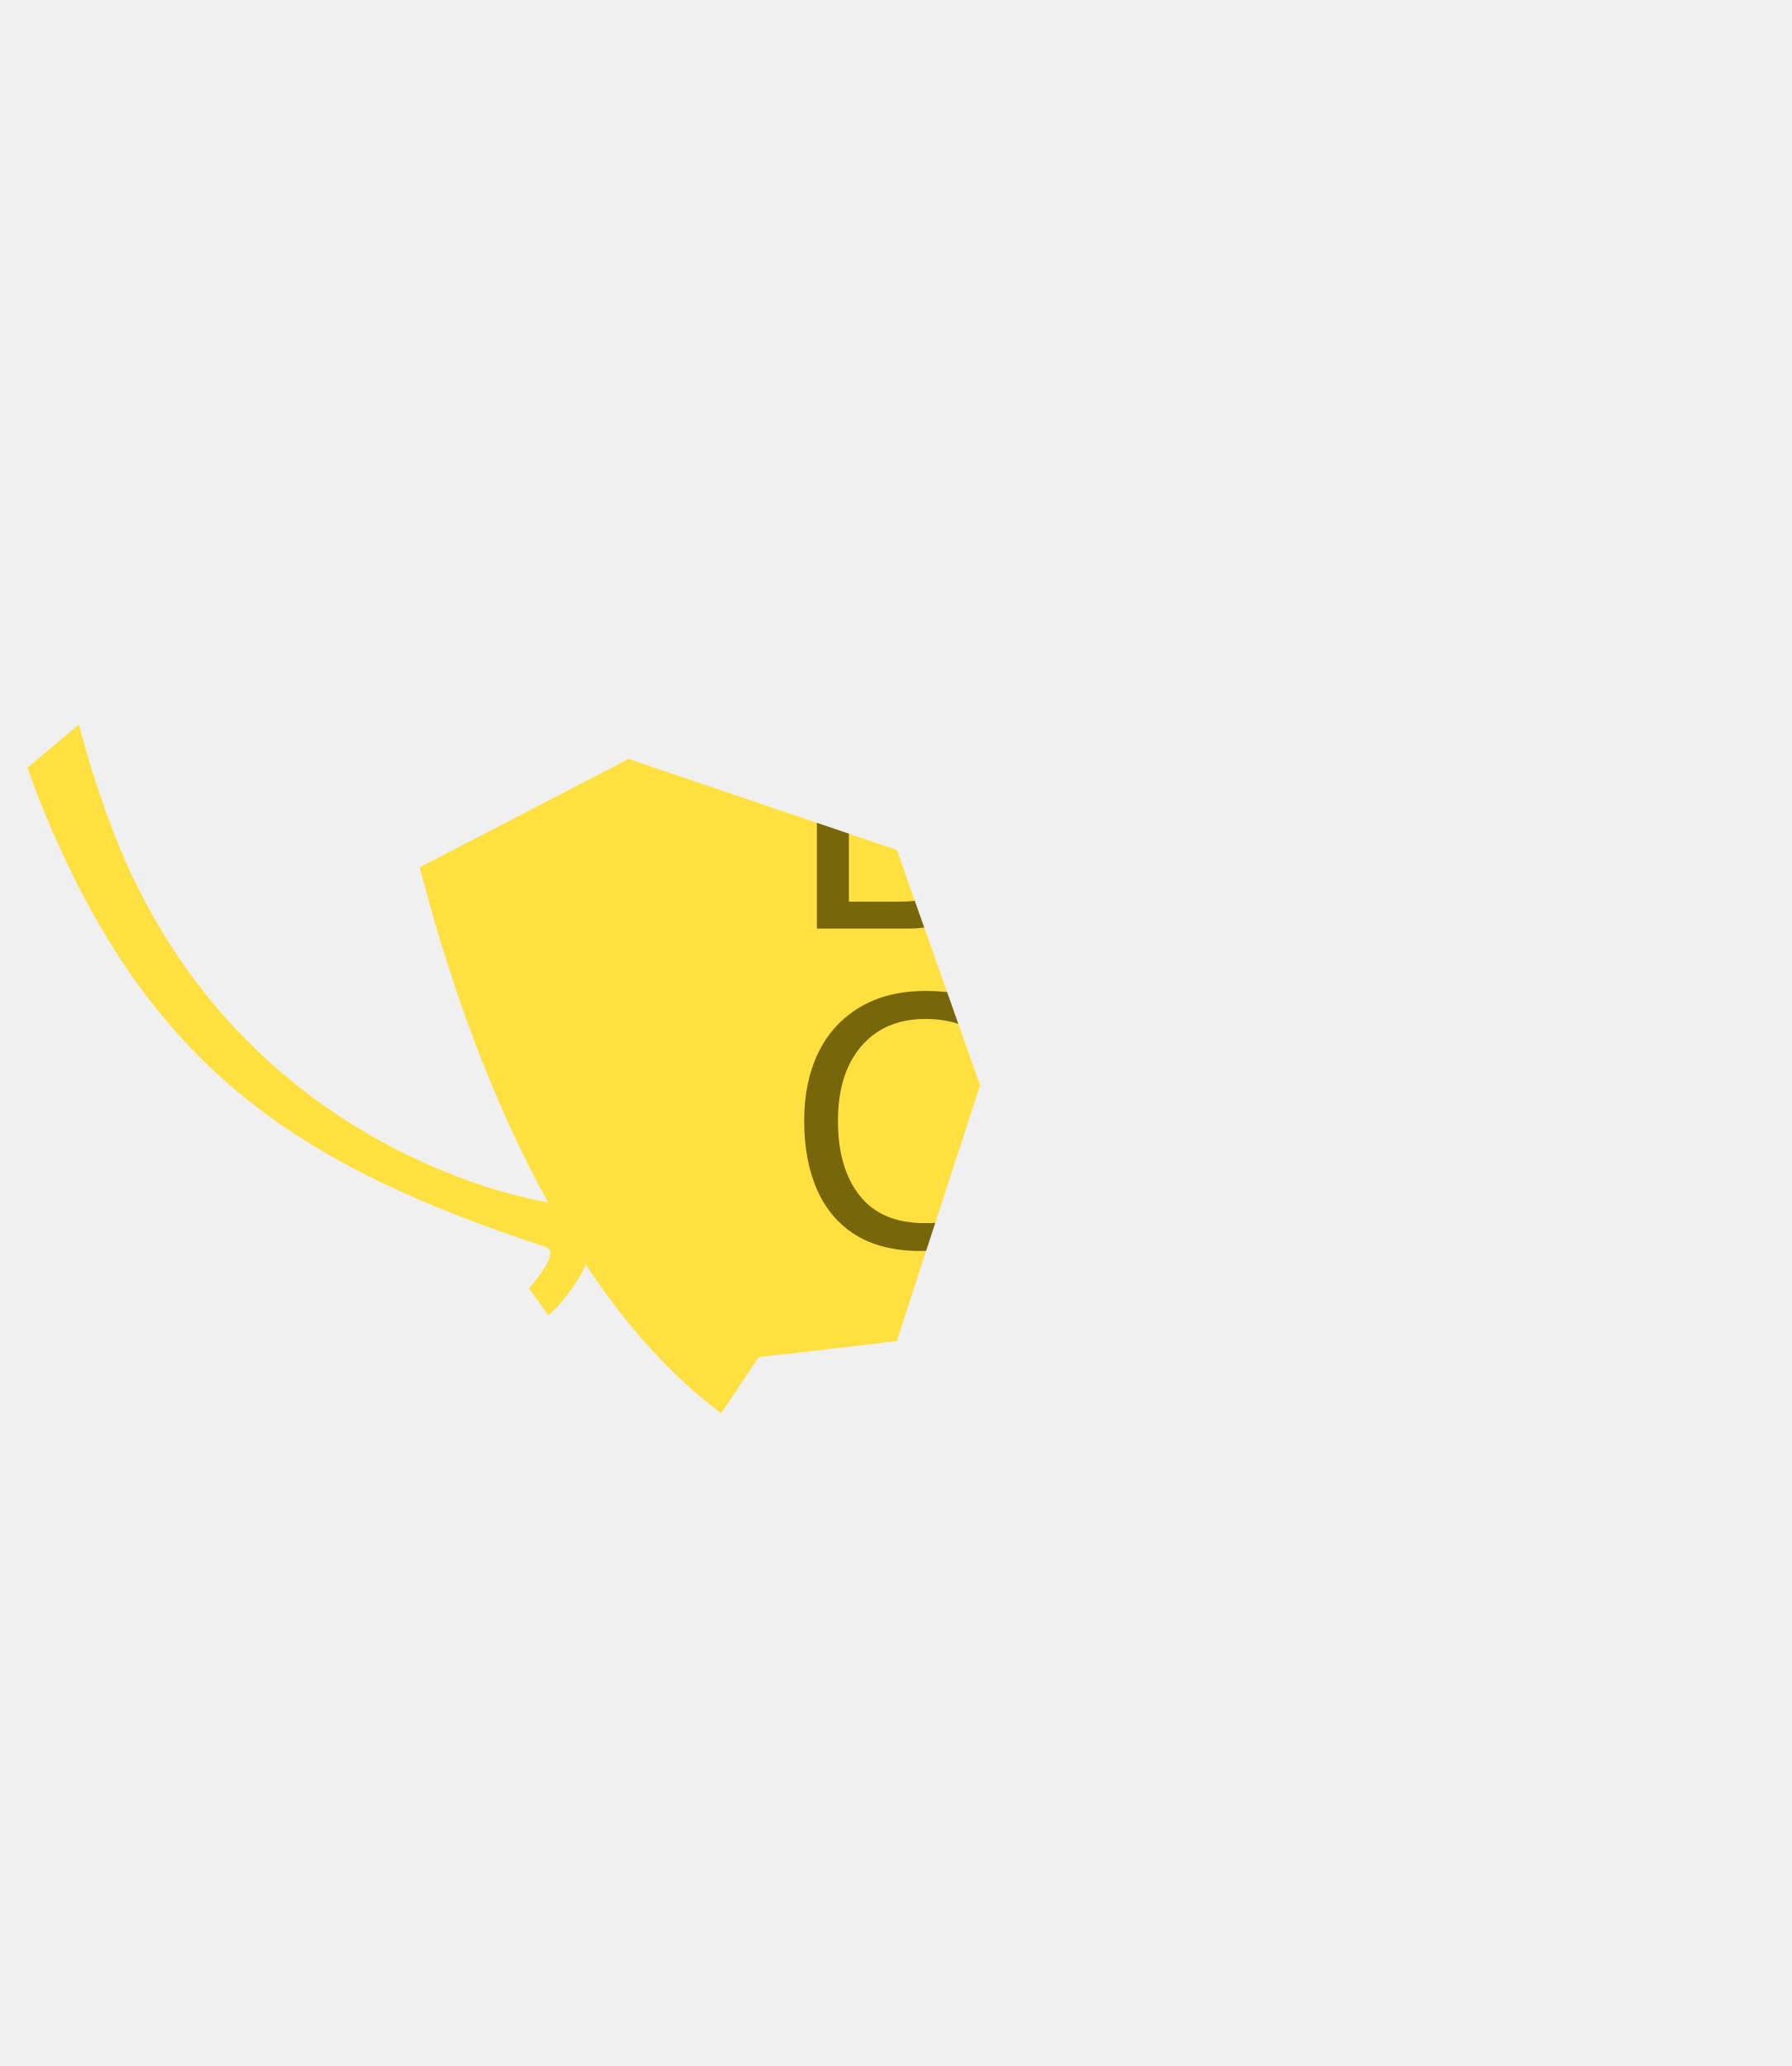
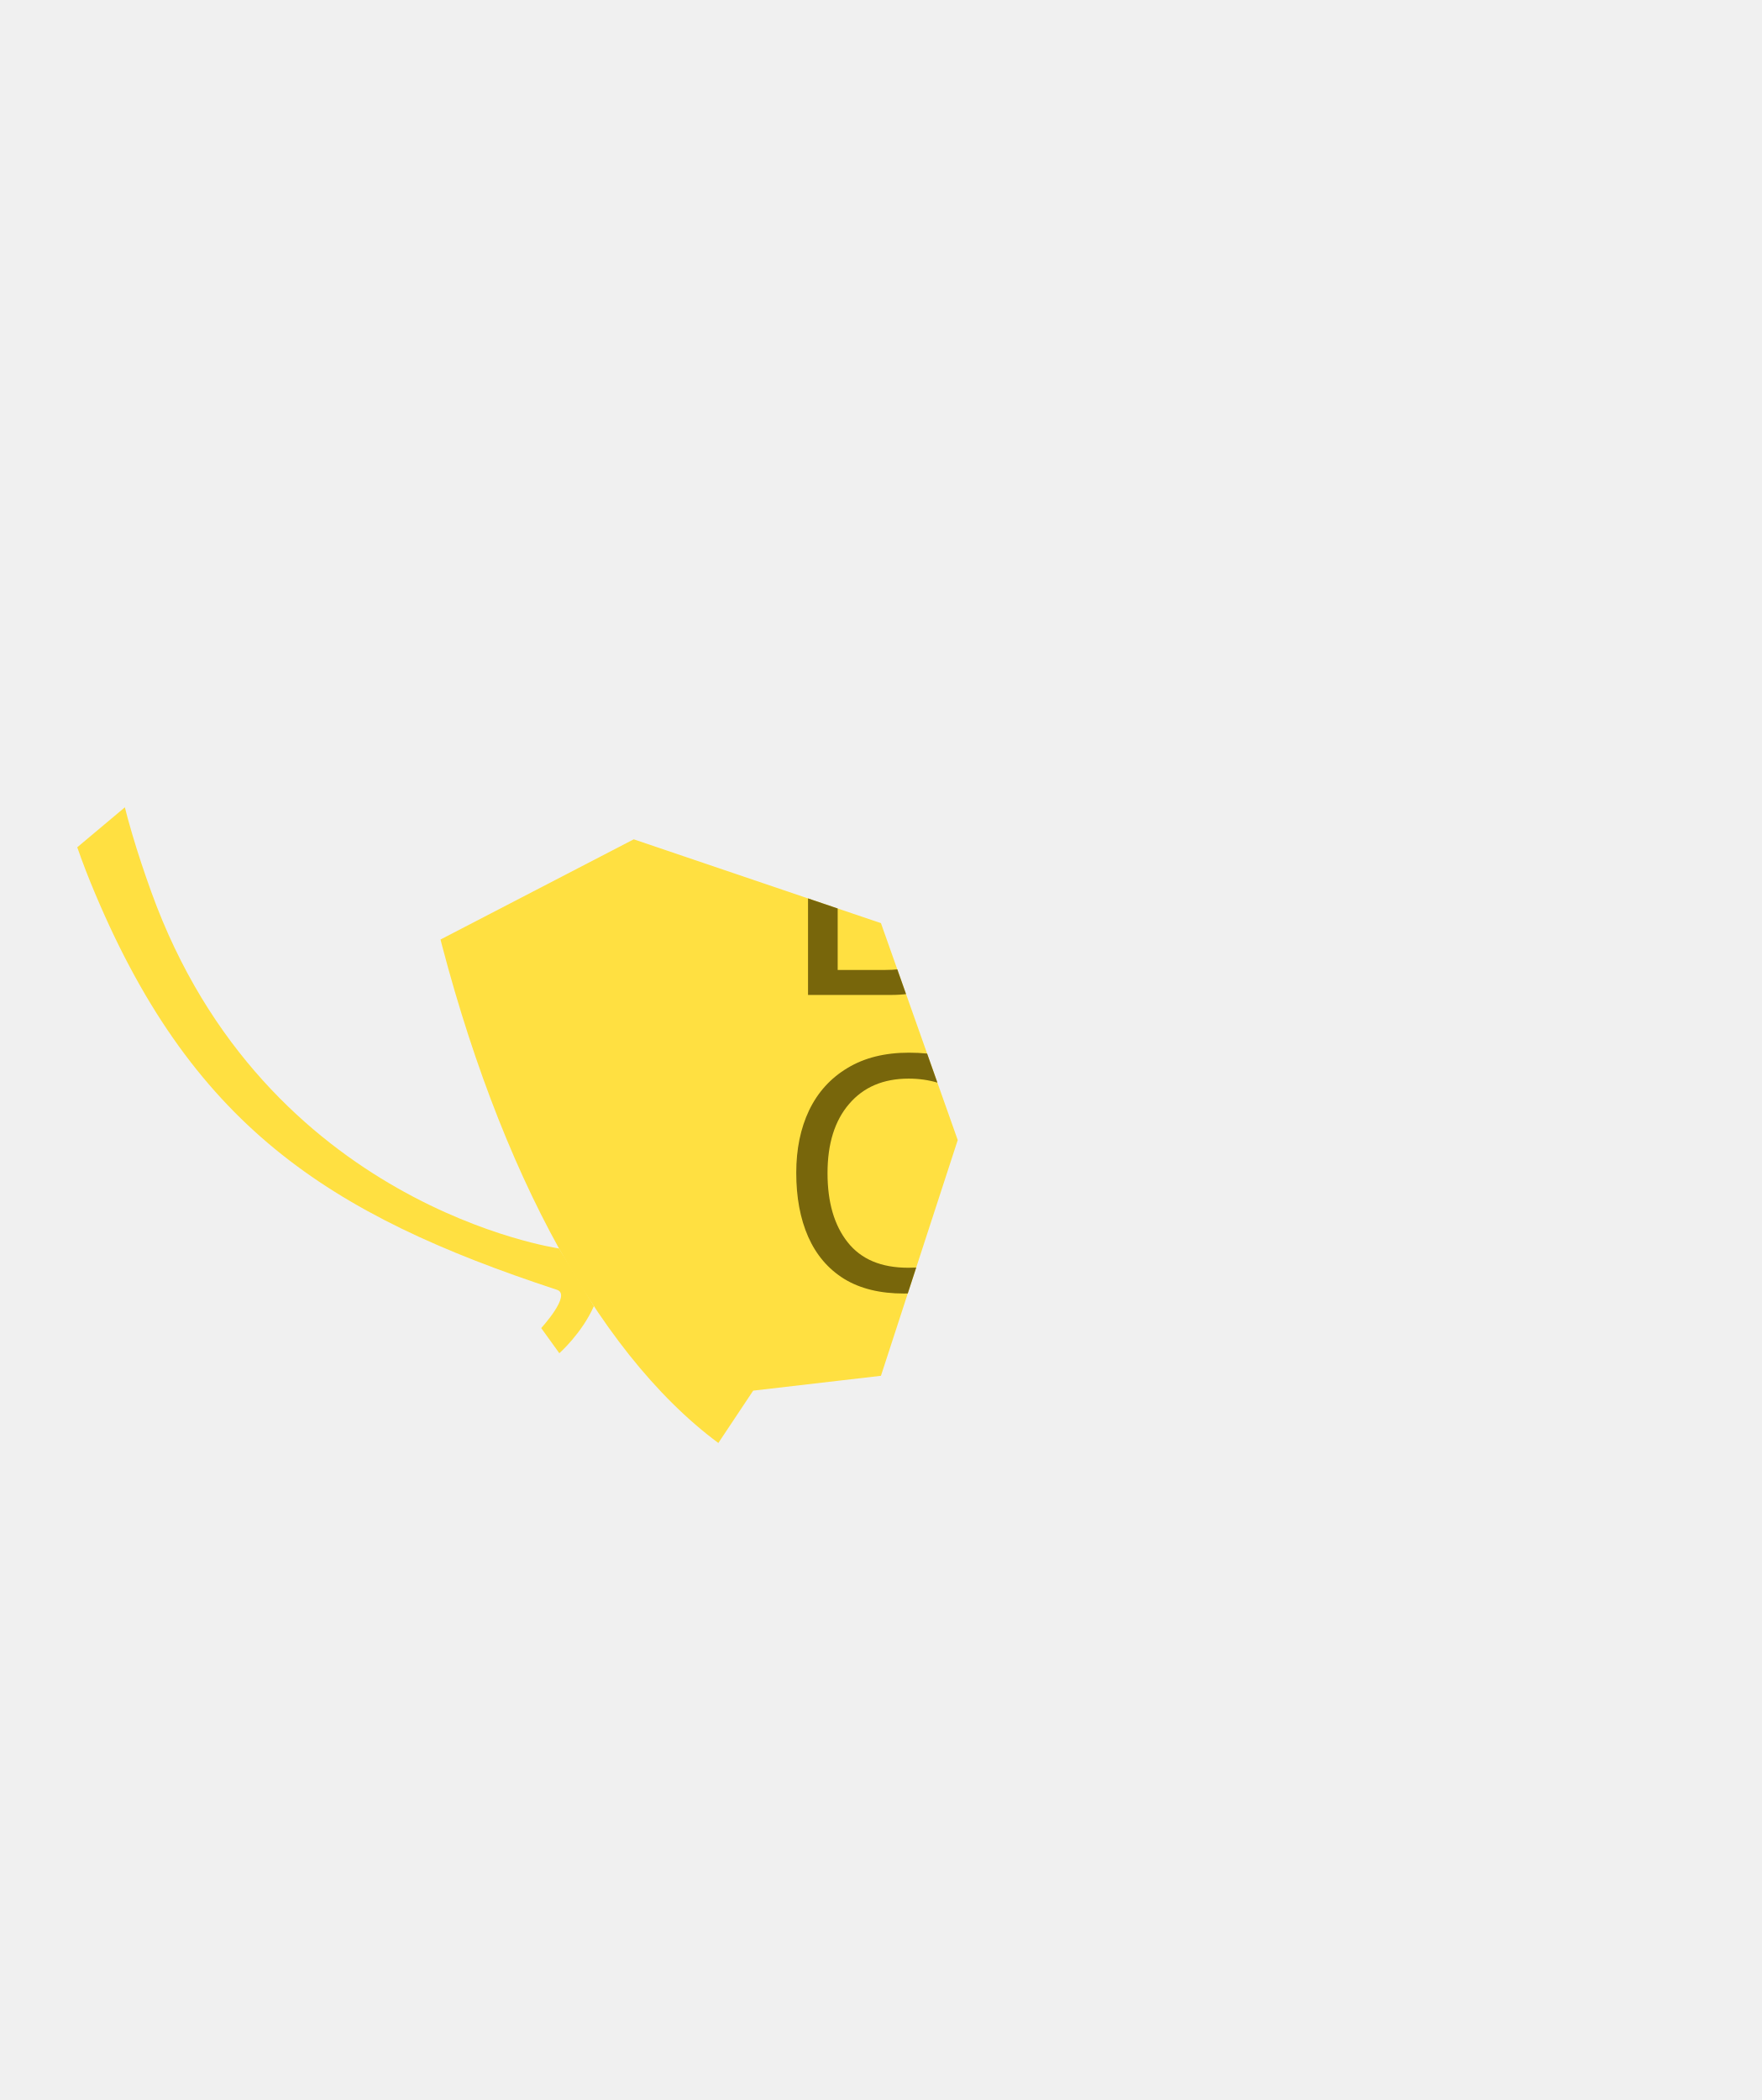
- <svg xmlns="http://www.w3.org/2000/svg" width="160.831mm" height="185.453mm" viewBox="0 0 160.831 185.453" version="1.1" id="svg15119">
+ <svg xmlns="http://www.w3.org/2000/svg" width="170.784mm" height="203.524mm" viewBox="0 0 170.784 203.524" version="1.1" id="svg15119">
  <defs id="defs15116">
-     <mask maskUnits="userSpaceOnUse" id="mask17196">
-       <path style="fill:#ffffff;fill-opacity:1;stroke:#ffffff;stroke-width:0.265px;stroke-linecap:butt;stroke-linejoin:miter;stroke-opacity:1" d="m 37.859,149.866 36.876,-1.496 7.735,-11.619 12.384,-1.439 7.443,-22.845 L 94.854,91.443 70.891,83.319 48.535,94.91 34.035,69.751 14.439,86.197 21.57,133.125 Z" id="path17198" />
-     </mask>
+     <clipPath clipPathUnits="userSpaceOnUse" id="clipPath8595">
+       <path style="fill:#ffffff;fill-opacity:1;stroke:#ffffff;stroke-width:0.265px;stroke-linecap:butt;stroke-linejoin:miter;stroke-opacity:1" d="m 37.859,149.866 36.876,-1.496 7.735,-11.619 12.384,-1.439 7.443,-22.845 L 94.854,91.443 70.891,83.319 48.535,94.91 34.035,69.751 14.439,86.197 21.57,133.125 Z" id="path8597" />
+     </clipPath>
  </defs>
-   <g id="layer1" transform="translate(-14.43864,-15.04592)">
-     <g id="g17194" mask="url(#mask17196)">
-       <path style="color:#000000;fill:#ffe041;fill-opacity:1;stroke:none;stroke-width:1;stroke-dasharray:none;stroke-opacity:1" d="m 147.497,41.19 c 0,0 -1.993,0.422 -3.636,2.585 l -0.35,9.834 c 1.111,3.05 5.062,2.786 9.78,2.698 20.752,-0.384 17.723,17.067 12.287,32.125 -11.011,30.502 -39.516,34.538 -39.516,34.538 l -3.382,5.591 c 1.162,2.634 3.349,4.564 3.349,4.564 l 1.758,-2.439 c 0,0 -3.01,-3.267 -1.51,-3.713 22.184,-7.303 35.576,-15.904 45.187,-39.455 10.408,-25.503 -1.464,-37.655 -24.336,-36.97 -1.992,-0.698 0.309,-5.529 1.303,-6.443 z" id="path17172" />
-       <path style="color:#000000;fill:#ffe041;fill-opacity:1;stroke:none;stroke-width:1;stroke-dasharray:none;stroke-opacity:1" d="m 42.211,41.19 c 0,0 1.993,0.422 3.636,2.585 l 0.35,9.834 c -1.111,3.05 -5.062,2.786 -9.78,2.698 -20.752,-0.384 -17.723,17.067 -12.287,32.125 11.011,30.502 39.516,34.538 39.516,34.538 l 3.382,5.591 c -1.162,2.634 -3.349,4.564 -3.349,4.564 l -1.758,-2.439 c 0,0 3.01,-3.267 1.51,-3.713 -22.184,-7.303 -35.576,-15.904 -45.187,-39.455 -10.408,-25.503 1.464,-37.655 24.336,-36.97 1.992,-0.698 -0.309,-5.529 -1.303,-6.443 z" id="path17174" />
-       <path id="path17176" style="fill:#ffe041;fill-opacity:1;stroke:none;stroke-width:1;stroke-linecap:square;stroke-miterlimit:4.1;stroke-dasharray:none;stroke-dashoffset:2.804;stroke-opacity:1" d="m 45.831,39.694 c -0.003,0.195 -0.006,0.389 -0.009,0.584 -1.1e-5,59.209 21.953,107.206 49.033,107.206 27.08,-1.7e-4 49.032,-47.998 49.032,-107.206 -7.6e-4,-0.195 -0.002,-0.389 -0.003,-0.584 -33.144,-5.99 -65.787,-5.451 -98.053,0 z" />
-       <rect style="fill:#ffe041;fill-opacity:1;stroke:none;stroke-width:0.794;stroke-linecap:square;stroke-miterlimit:4.1;stroke-dasharray:none;stroke-dashoffset:2.804;stroke-opacity:1" id="rect17178" width="7.922" height="33.794" x="90.617" y="146.638" rx="3.961" ry="0.567" />
-       <rect style="fill:#ffe041;fill-opacity:1;stroke:none;stroke-width:1;stroke-linecap:square;stroke-miterlimit:4.1;stroke-dasharray:none;stroke-dashoffset:2.804;stroke-opacity:1" id="rect17180" width="55.158" height="12.826" x="67" y="178.87" rx="27.579" ry="2.168" />
-       <rect style="display:inline;fill:#a45b00;fill-opacity:1;stroke:none;stroke-width:1;stroke-linecap:square;stroke-miterlimit:4.1;stroke-dasharray:none;stroke-dashoffset:2.804;stroke-opacity:1" id="rect17182" width="65.274" height="15.178" x="62.217" y="185.321" rx="27.579" ry="2.168" />
-       <text xml:space="preserve" style="font-style:normal;font-weight:normal;font-size:31.805px;line-height:0.9;font-family:sans-serif;fill:#78660b;fill-opacity:1;stroke:none;stroke-width:0.795" x="84.708" y="69.776" id="text17190">
-         <tspan id="tspan17184" style="fill:#78660b;fill-opacity:1;stroke-width:0.795" x="84.708" y="69.776">A</tspan>
-         <tspan style="fill:#78660b;fill-opacity:1;stroke-width:0.795" x="84.708" y="98.401" id="tspan17186">B</tspan>
-         <tspan style="fill:#78660b;fill-opacity:1;stroke-width:0.795" x="84.708" y="127.026" id="tspan17188">C</tspan>
+   <g id="layer1" transform="translate(-9.460518,-1.975289)" style="display:inline">
+     <g id="g12362" mask="none" clip-path="url(#clipPath8595)">
+       <path style="color:#000000;fill:#ffe041;fill-opacity:1;stroke:none;stroke-width:1;stroke-dasharray:none;stroke-opacity:1" d="m 147.497,41.19 c 0,0 -1.993,0.422 -3.636,2.585 l -0.35,9.834 c 1.111,3.05 5.062,2.786 9.78,2.698 20.752,-0.384 17.723,17.067 12.287,32.125 -11.011,30.502 -39.516,34.538 -39.516,34.538 l -3.382,5.591 c 1.162,2.634 3.349,4.564 3.349,4.564 l 1.758,-2.439 c 0,0 -3.01,-3.267 -1.51,-3.713 22.184,-7.303 35.576,-15.904 45.187,-39.455 10.408,-25.503 -1.464,-37.655 -24.336,-36.97 -1.992,-0.698 0.309,-5.529 1.303,-6.443 z" id="path12340" />
+       <path style="color:#000000;fill:#ffe041;fill-opacity:1;stroke:none;stroke-width:1;stroke-dasharray:none;stroke-opacity:1" d="m 42.211,41.19 c 0,0 1.993,0.422 3.636,2.585 l 0.35,9.834 c -1.111,3.05 -5.062,2.786 -9.78,2.698 -20.752,-0.384 -17.723,17.067 -12.287,32.125 11.011,30.502 39.516,34.538 39.516,34.538 l 3.382,5.591 c -1.162,2.634 -3.349,4.564 -3.349,4.564 l -1.758,-2.439 c 0,0 3.01,-3.267 1.51,-3.713 -22.184,-7.303 -35.576,-15.904 -45.187,-39.455 -10.408,-25.503 1.464,-37.655 24.336,-36.97 1.992,-0.698 -0.309,-5.529 -1.303,-6.443 z" id="path12342" />
+       <path id="path12344" style="fill:#ffe041;fill-opacity:1;stroke:none;stroke-width:1;stroke-linecap:square;stroke-miterlimit:4.1;stroke-dasharray:none;stroke-dashoffset:2.804;stroke-opacity:1" d="m 45.831,39.694 c -0.003,0.195 -0.006,0.389 -0.009,0.584 -1.1e-5,59.209 21.953,107.206 49.033,107.206 27.08,-1.7e-4 49.032,-47.998 49.032,-107.206 -7.6e-4,-0.195 -0.002,-0.389 -0.003,-0.584 -33.144,-5.99 -65.787,-5.451 -98.053,0 z" />
+       <rect style="fill:#ffe041;fill-opacity:1;stroke:none;stroke-width:0.794;stroke-linecap:square;stroke-miterlimit:4.1;stroke-dasharray:none;stroke-dashoffset:2.804;stroke-opacity:1" id="rect12346" width="7.922" height="33.794" x="90.617" y="146.638" rx="3.961" ry="0.567" />
+       <rect style="fill:#ffe041;fill-opacity:1;stroke:none;stroke-width:1;stroke-linecap:square;stroke-miterlimit:4.1;stroke-dasharray:none;stroke-dashoffset:2.804;stroke-opacity:1" id="rect12348" width="55.158" height="12.826" x="67" y="178.87" rx="27.579" ry="2.168" />
+       <rect style="display:inline;fill:#a45b00;fill-opacity:1;stroke:none;stroke-width:1;stroke-linecap:square;stroke-miterlimit:4.1;stroke-dasharray:none;stroke-dashoffset:2.804;stroke-opacity:1" id="rect12350" width="65.274" height="15.178" x="62.217" y="185.321" rx="27.579" ry="2.168" />
+       <text xml:space="preserve" style="font-style:normal;font-weight:normal;font-size:31.805px;line-height:0.9;font-family:sans-serif;fill:#78660b;fill-opacity:1;stroke:none;stroke-width:0.795" x="84.708" y="69.776" id="text12358">
+         <tspan id="tspan12352" style="fill:#78660b;fill-opacity:1;stroke-width:0.795" x="84.708" y="69.776">A</tspan>
+         <tspan style="fill:#78660b;fill-opacity:1;stroke-width:0.795" x="84.708" y="98.401" id="tspan12354">B</tspan>
+         <tspan style="fill:#78660b;fill-opacity:1;stroke-width:0.795" x="84.708" y="127.026" id="tspan12356">C</tspan>
      </text>
-       <path style="fill:#ff5628;fill-opacity:1;stroke:none;stroke-width:1;stroke-linecap:butt;stroke-miterlimit:4.1;stroke-dasharray:none;stroke-dashoffset:2.804;stroke-opacity:1" id="path17192" d="M 89.341,95.641 72.652,87.333 63.057,103.316 59.147,85.089 40.668,87.552 52.481,73.13 39.034,60.219 57.674,60.463 59.385,41.899 70.816,56.625 86.396,46.388 82.011,64.507 99.728,70.305 82.828,78.174 Z" transform="translate(-12.88932,-26.85315)" />
+       <path style="fill:#ff5628;fill-opacity:1;stroke:none;stroke-width:1;stroke-linecap:butt;stroke-miterlimit:4.1;stroke-dasharray:none;stroke-dashoffset:2.804;stroke-opacity:1" id="path12360" d="M 89.341,95.641 72.652,87.333 63.057,103.316 59.147,85.089 40.668,87.552 52.481,73.13 39.034,60.219 57.674,60.463 59.385,41.899 70.816,56.625 86.396,46.388 82.011,64.507 99.728,70.305 82.828,78.174 Z" transform="translate(-12.88932,-26.85315)" />
    </g>
  </g>
</svg>
